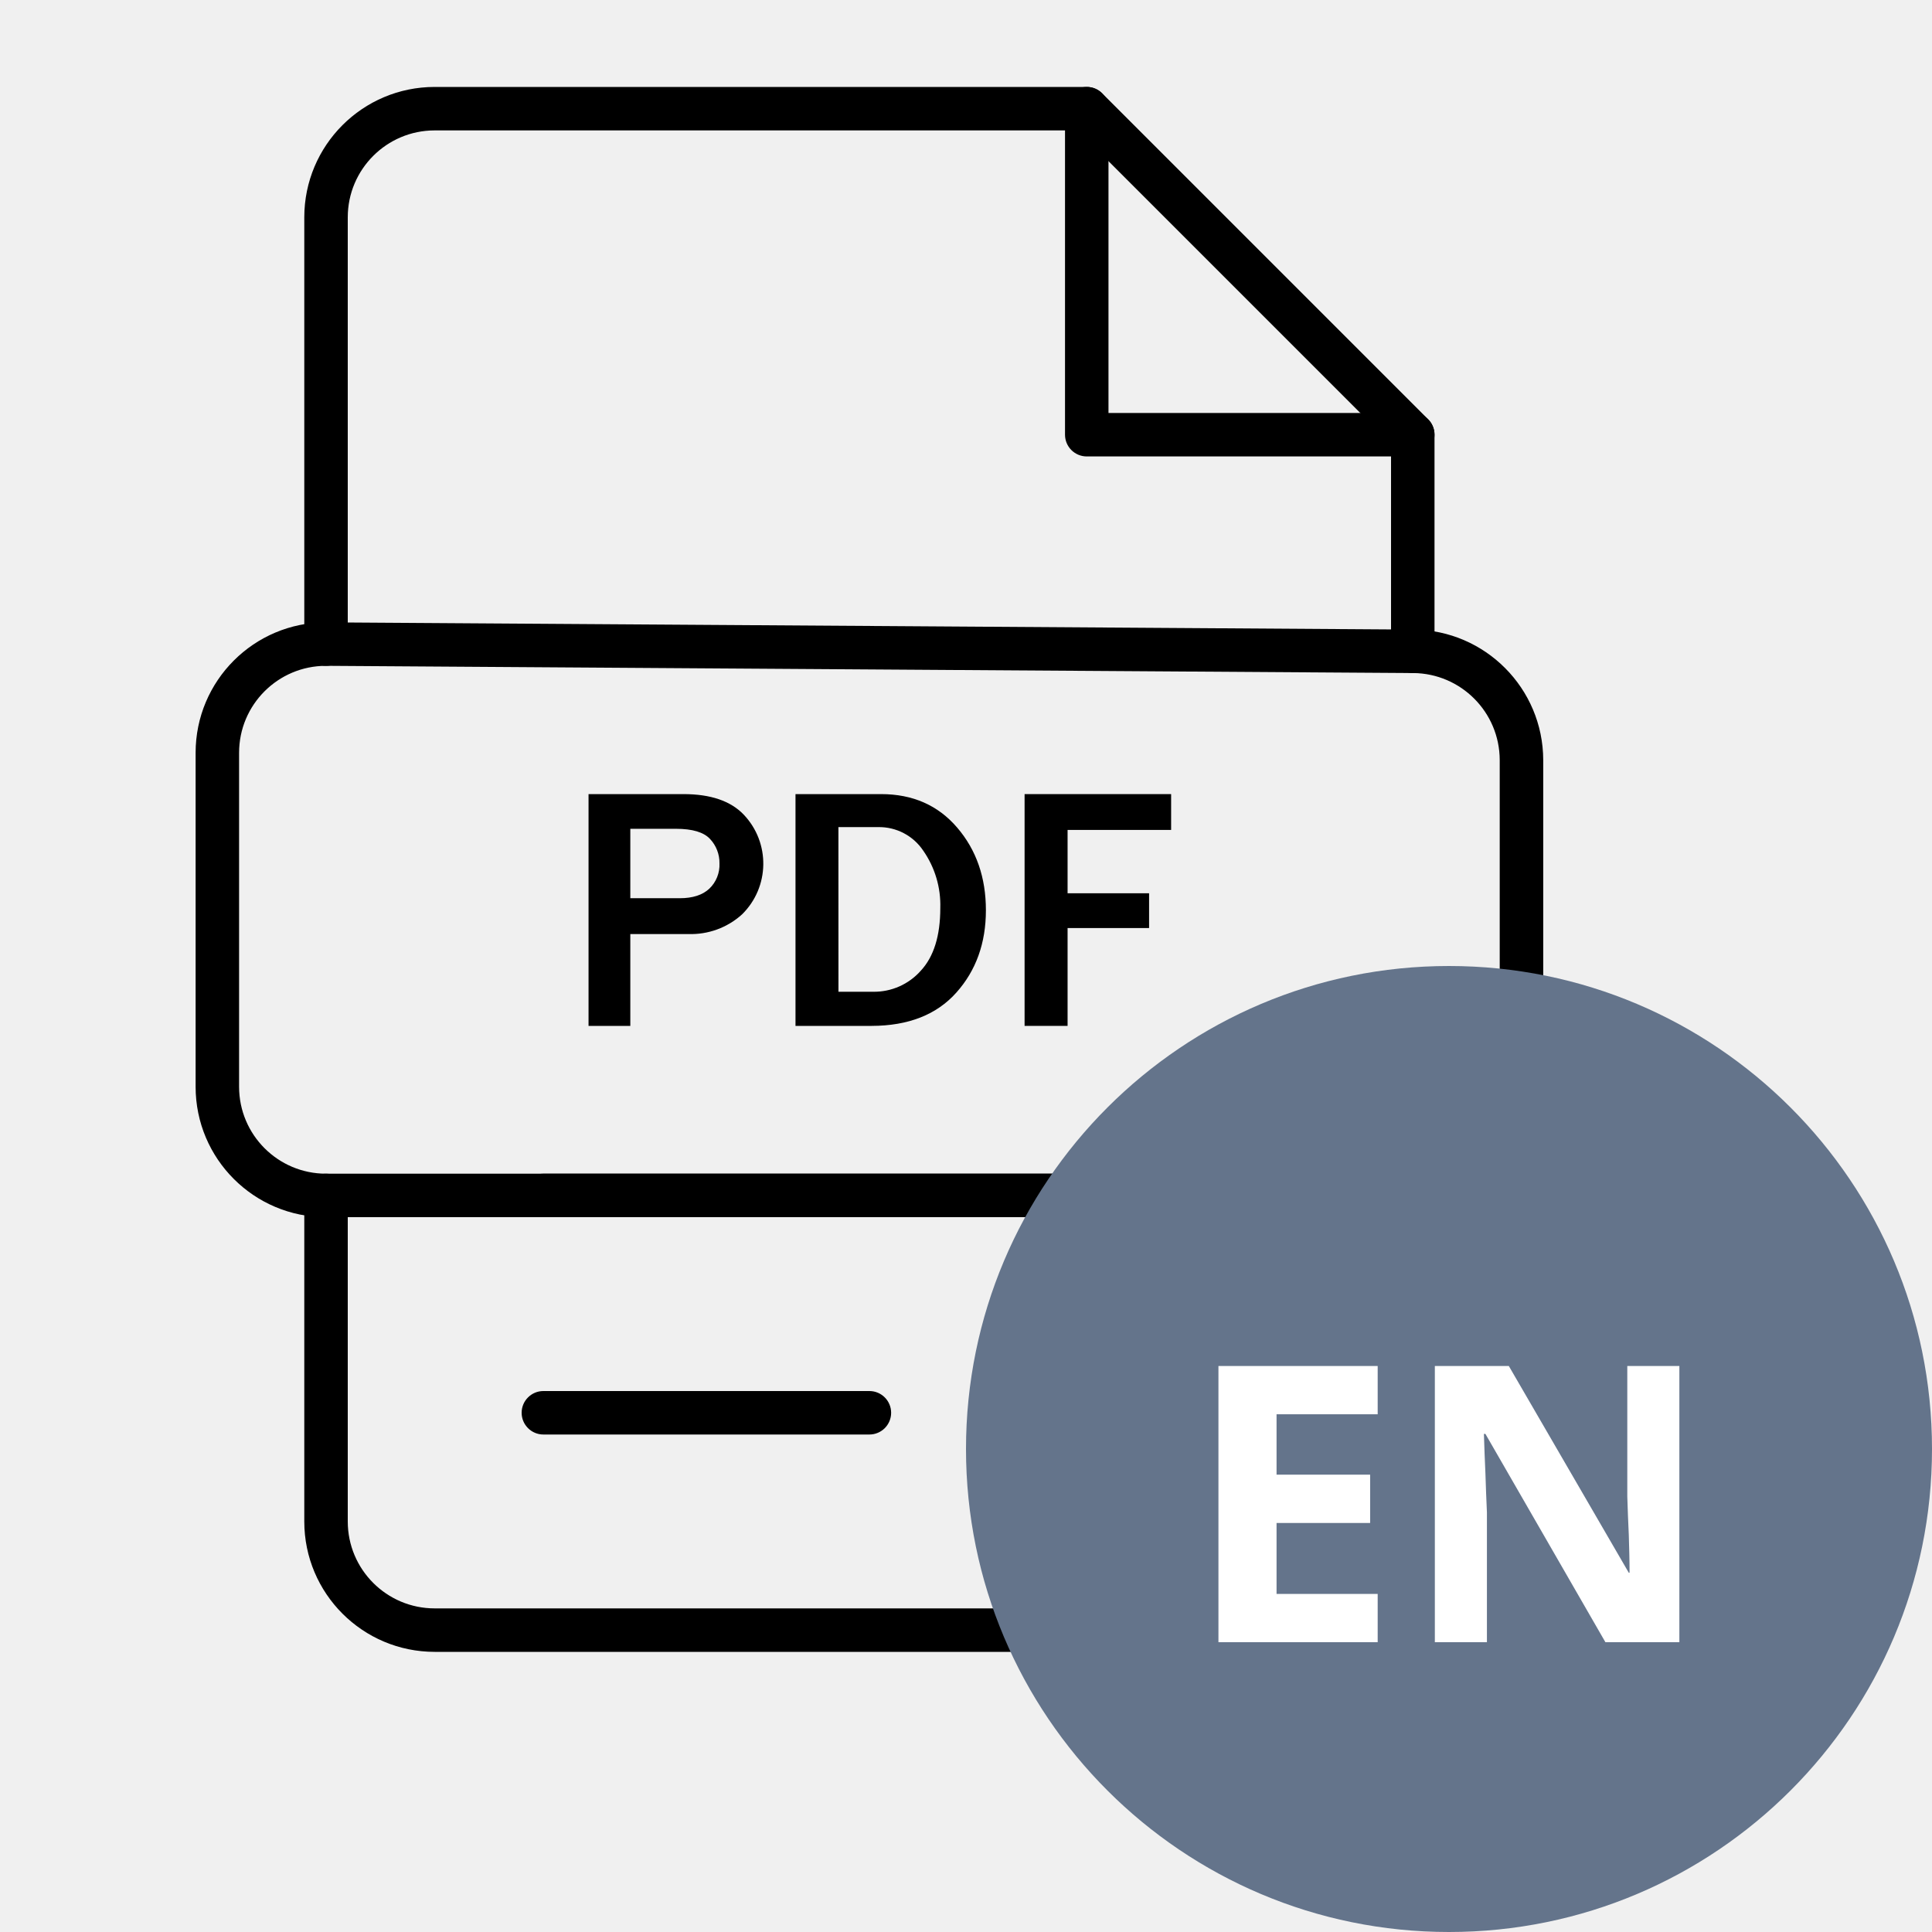
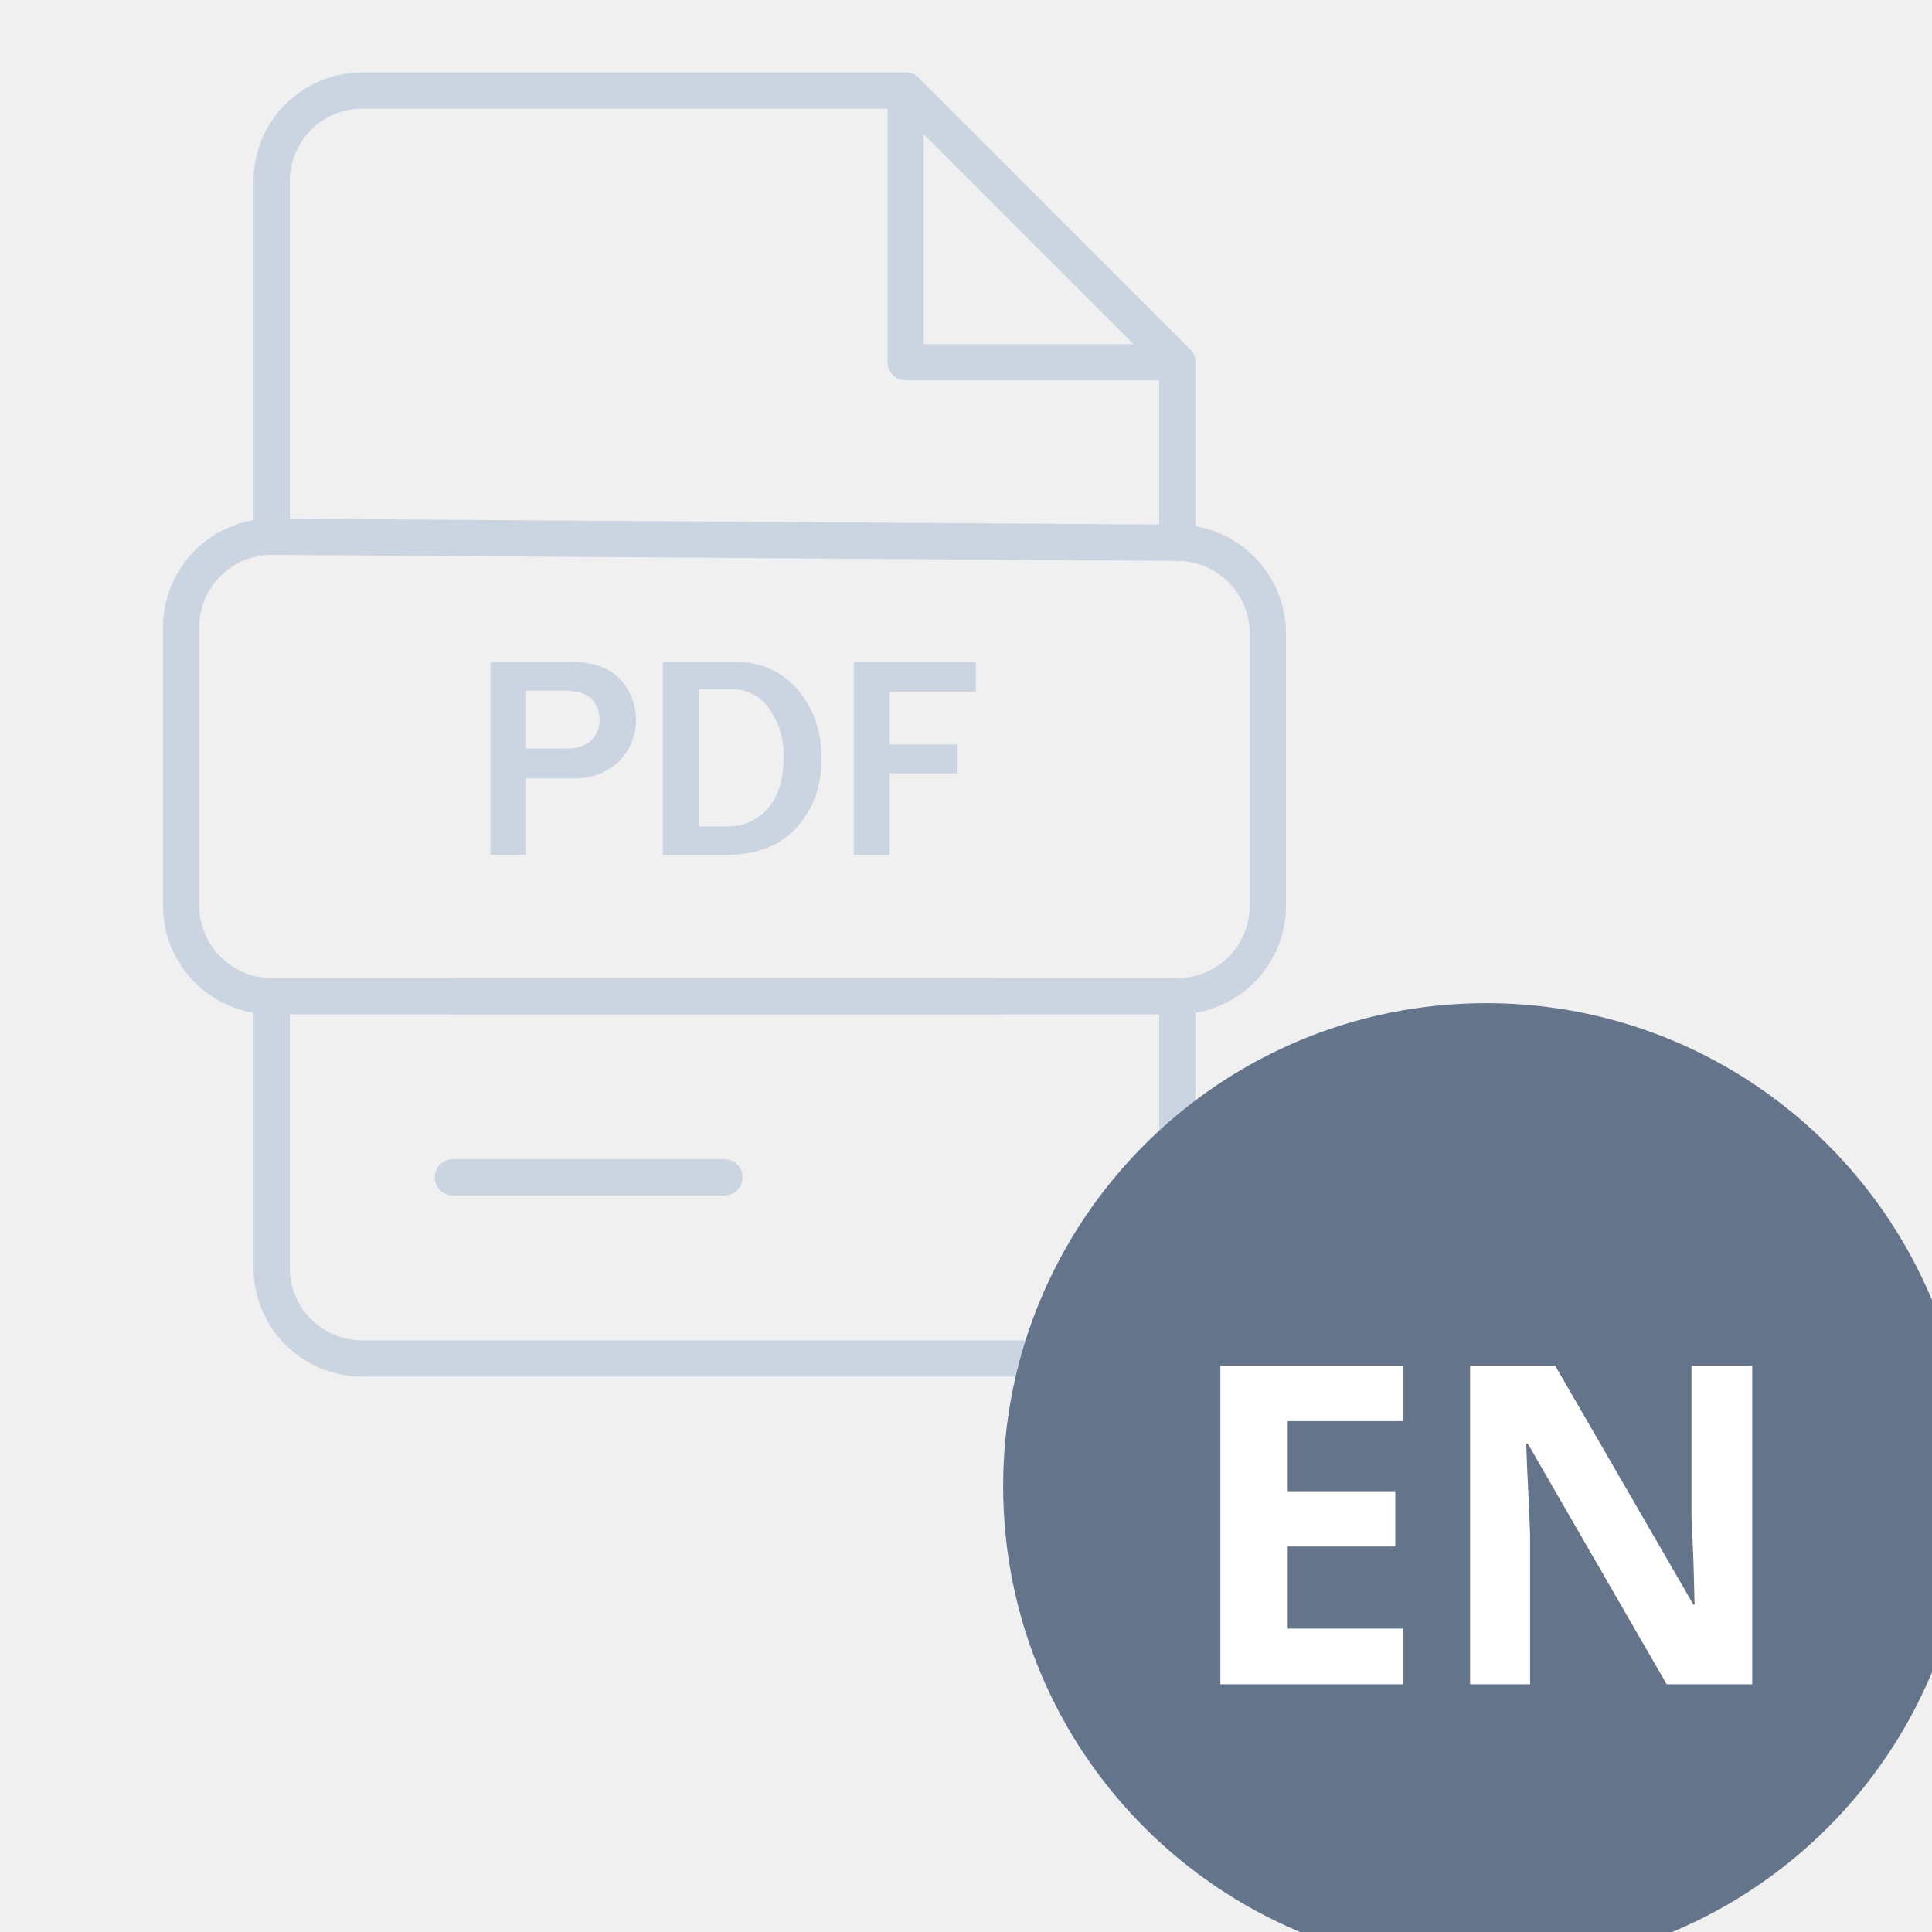
- <svg xmlns="http://www.w3.org/2000/svg" width="40" height="40" viewBox="0 0 40 40">
-   <g transform="scale(0.09)">
-     <path fill="currentColor" d="M325,105H250a5,5,0,0,1-5-5V25a5,5,0,0,1,10,0V95h70a5,5,0,0,1,0,10Z" />
-     <path fill="currentColor" d="M325,154.83a5,5,0,0,1-5-5V102.07L247.93,30H100A20,20,0,0,0,80,50v98.17a5,5,0,0,1-10,0V50a30,30,0,0,1,30-30H250a5,5,0,0,1,3.54,1.46l75,75A5,5,0,0,1,330,100v49.83A5,5,0,0,1,325,154.83Z" />
-     <path fill="currentColor" d="M300,380H100a30,30,0,0,1-30-30V275a5,5,0,0,1,10,0v75a20,20,0,0,0,20,20H300a20,20,0,0,0,20-20V275a5,5,0,0,1,10,0v75A30,30,0,0,1,300,380Z" />
-     <path fill="currentColor" d="M275,280H125a5,5,0,0,1,0-10H275a5,5,0,0,1,0,10Z" />
-     <path fill="currentColor" d="M200,330H125a5,5,0,0,1,0-10h75a5,5,0,0,1,0,10Z" />
-     <path fill="currentColor" d="M325,280H75a30,30,0,0,1-30-30V173.17a30,30,0,0,1,30-30h.2l250,1.66a30.09,30.09,0,0,1,29.81,30V250A30,30,0,0,1,325,280ZM75,153.17a20,20,0,0,0-20,20V250a20,20,0,0,0,20,20H325a20,20,0,0,0,20-20V174.83a20.06,20.06,0,0,0-19.88-20l-250-1.66Z" />
-     <path fill="currentColor" d="M145,236h-9.61V182.68h21.84q9.34,0,13.85,4.71a16.37,16.37,0,0,1-.37,22.95,17.49,17.49,0,0,1-12.38,4.53H145Zm0-29.37h11.37q4.45,0,6.8-2.19a7.58,7.58,0,0,0,2.34-5.82,8,8,0,0,0-2.17-5.62q-2.17-2.34-7.83-2.34H145Z" />
-     <path fill="currentColor" d="M183,236V182.68H202.7q10.9,0,17.5,7.71t6.6,19q0,11.33-6.8,18.95T200.55,236Zm9.88-7.85h8a14.36,14.36,0,0,0,10.94-4.84q4.49-4.84,4.49-14.41a21.91,21.91,0,0,0-3.93-13.22,12.22,12.22,0,0,0-10.37-5.41h-9.14Z" />
-     <path fill="currentColor" d="M245.59,236H235.7V182.68h33.71v8.24H245.59v14.57h18.75v8H245.59Z" />
+ <svg xmlns="http://www.w3.org/2000/svg" width="78" height="78" viewBox="0 0 78 78">
+   <g transform="scale(0.14625)" fill="#cbd5e1">
+     <path d="M325,105H250a5,5,0,0,1-5-5V25a5,5,0,0,1,10,0V95h70a5,5,0,0,1,0,10Z" />
+     <path d="M325,154.83a5,5,0,0,1-5-5V102.07L247.93,30H100A20,20,0,0,0,80,50v98.17a5,5,0,0,1-10,0V50a30,30,0,0,1,30-30H250a5,5,0,0,1,3.54,1.46l75,75A5,5,0,0,1,330,100v49.83A5,5,0,0,1,325,154.83Z" />
+     <path d="M300,380H100a30,30,0,0,1-30-30V275a5,5,0,0,1,10,0v75a20,20,0,0,0,20,20H300a20,20,0,0,0,20-20V275a5,5,0,0,1,10,0v75A30,30,0,0,1,300,380Z" />
+     <path d="M275,280H125a5,5,0,0,1,0-10H275a5,5,0,0,1,0,10Z" />
+     <path d="M200,330H125a5,5,0,0,1,0-10h75a5,5,0,0,1,0,10Z" />
+     <path d="M325,280H75a30,30,0,0,1-30-30V173.17a30,30,0,0,1,30-30h.2l250,1.66a30.09,30.09,0,0,1,29.81,30V250A30,30,0,0,1,325,280ZM75,153.17a20,20,0,0,0-20,20V250a20,20,0,0,0,20,20H325a20,20,0,0,0,20-20V174.83a20.06,20.06,0,0,0-19.88-20l-250-1.66Z" />
+     <path d="M145,236h-9.61V182.68h21.84q9.34,0,13.85,4.71a16.37,16.37,0,0,1-.37,22.95,17.49,17.49,0,0,1-12.38,4.53H145Zm0-29.37h11.37q4.45,0,6.8-2.19a7.58,7.58,0,0,0,2.34-5.82,8,8,0,0,0-2.17-5.62q-2.17-2.34-7.83-2.34H145Z" />
+     <path d="M183,236V182.68H202.7q10.9,0,17.5,7.71t6.6,19q0,11.33-6.8,18.95T200.55,236Zm9.88-7.85h8a14.36,14.36,0,0,0,10.94-4.84q4.49-4.84,4.49-14.41a21.91,21.91,0,0,0-3.93-13.22,12.22,12.22,0,0,0-10.37-5.41h-9.14Z" />
+     <path d="M245.59,236H235.7V182.68h33.71v8.24H245.59v14.57h18.75v8H245.59Z" />
  </g>
-   <g transform="translate(20, 20)">
-     <circle cx="10" cy="10" r="10" fill="#64748b" />
-     <text x="10" y="14" text-anchor="middle" font-size="8" font-weight="700" font-family="system-ui, sans-serif" fill="white">EN</text>
+   <g transform="translate(42, 42)">
+     <circle cx="18" cy="18" r="19.5" fill="#64748b" />
+     <text x="18" y="26" text-anchor="middle" font-size="18" font-weight="700" font-family="system-ui, sans-serif" fill="white">EN</text>
  </g>
</svg>
